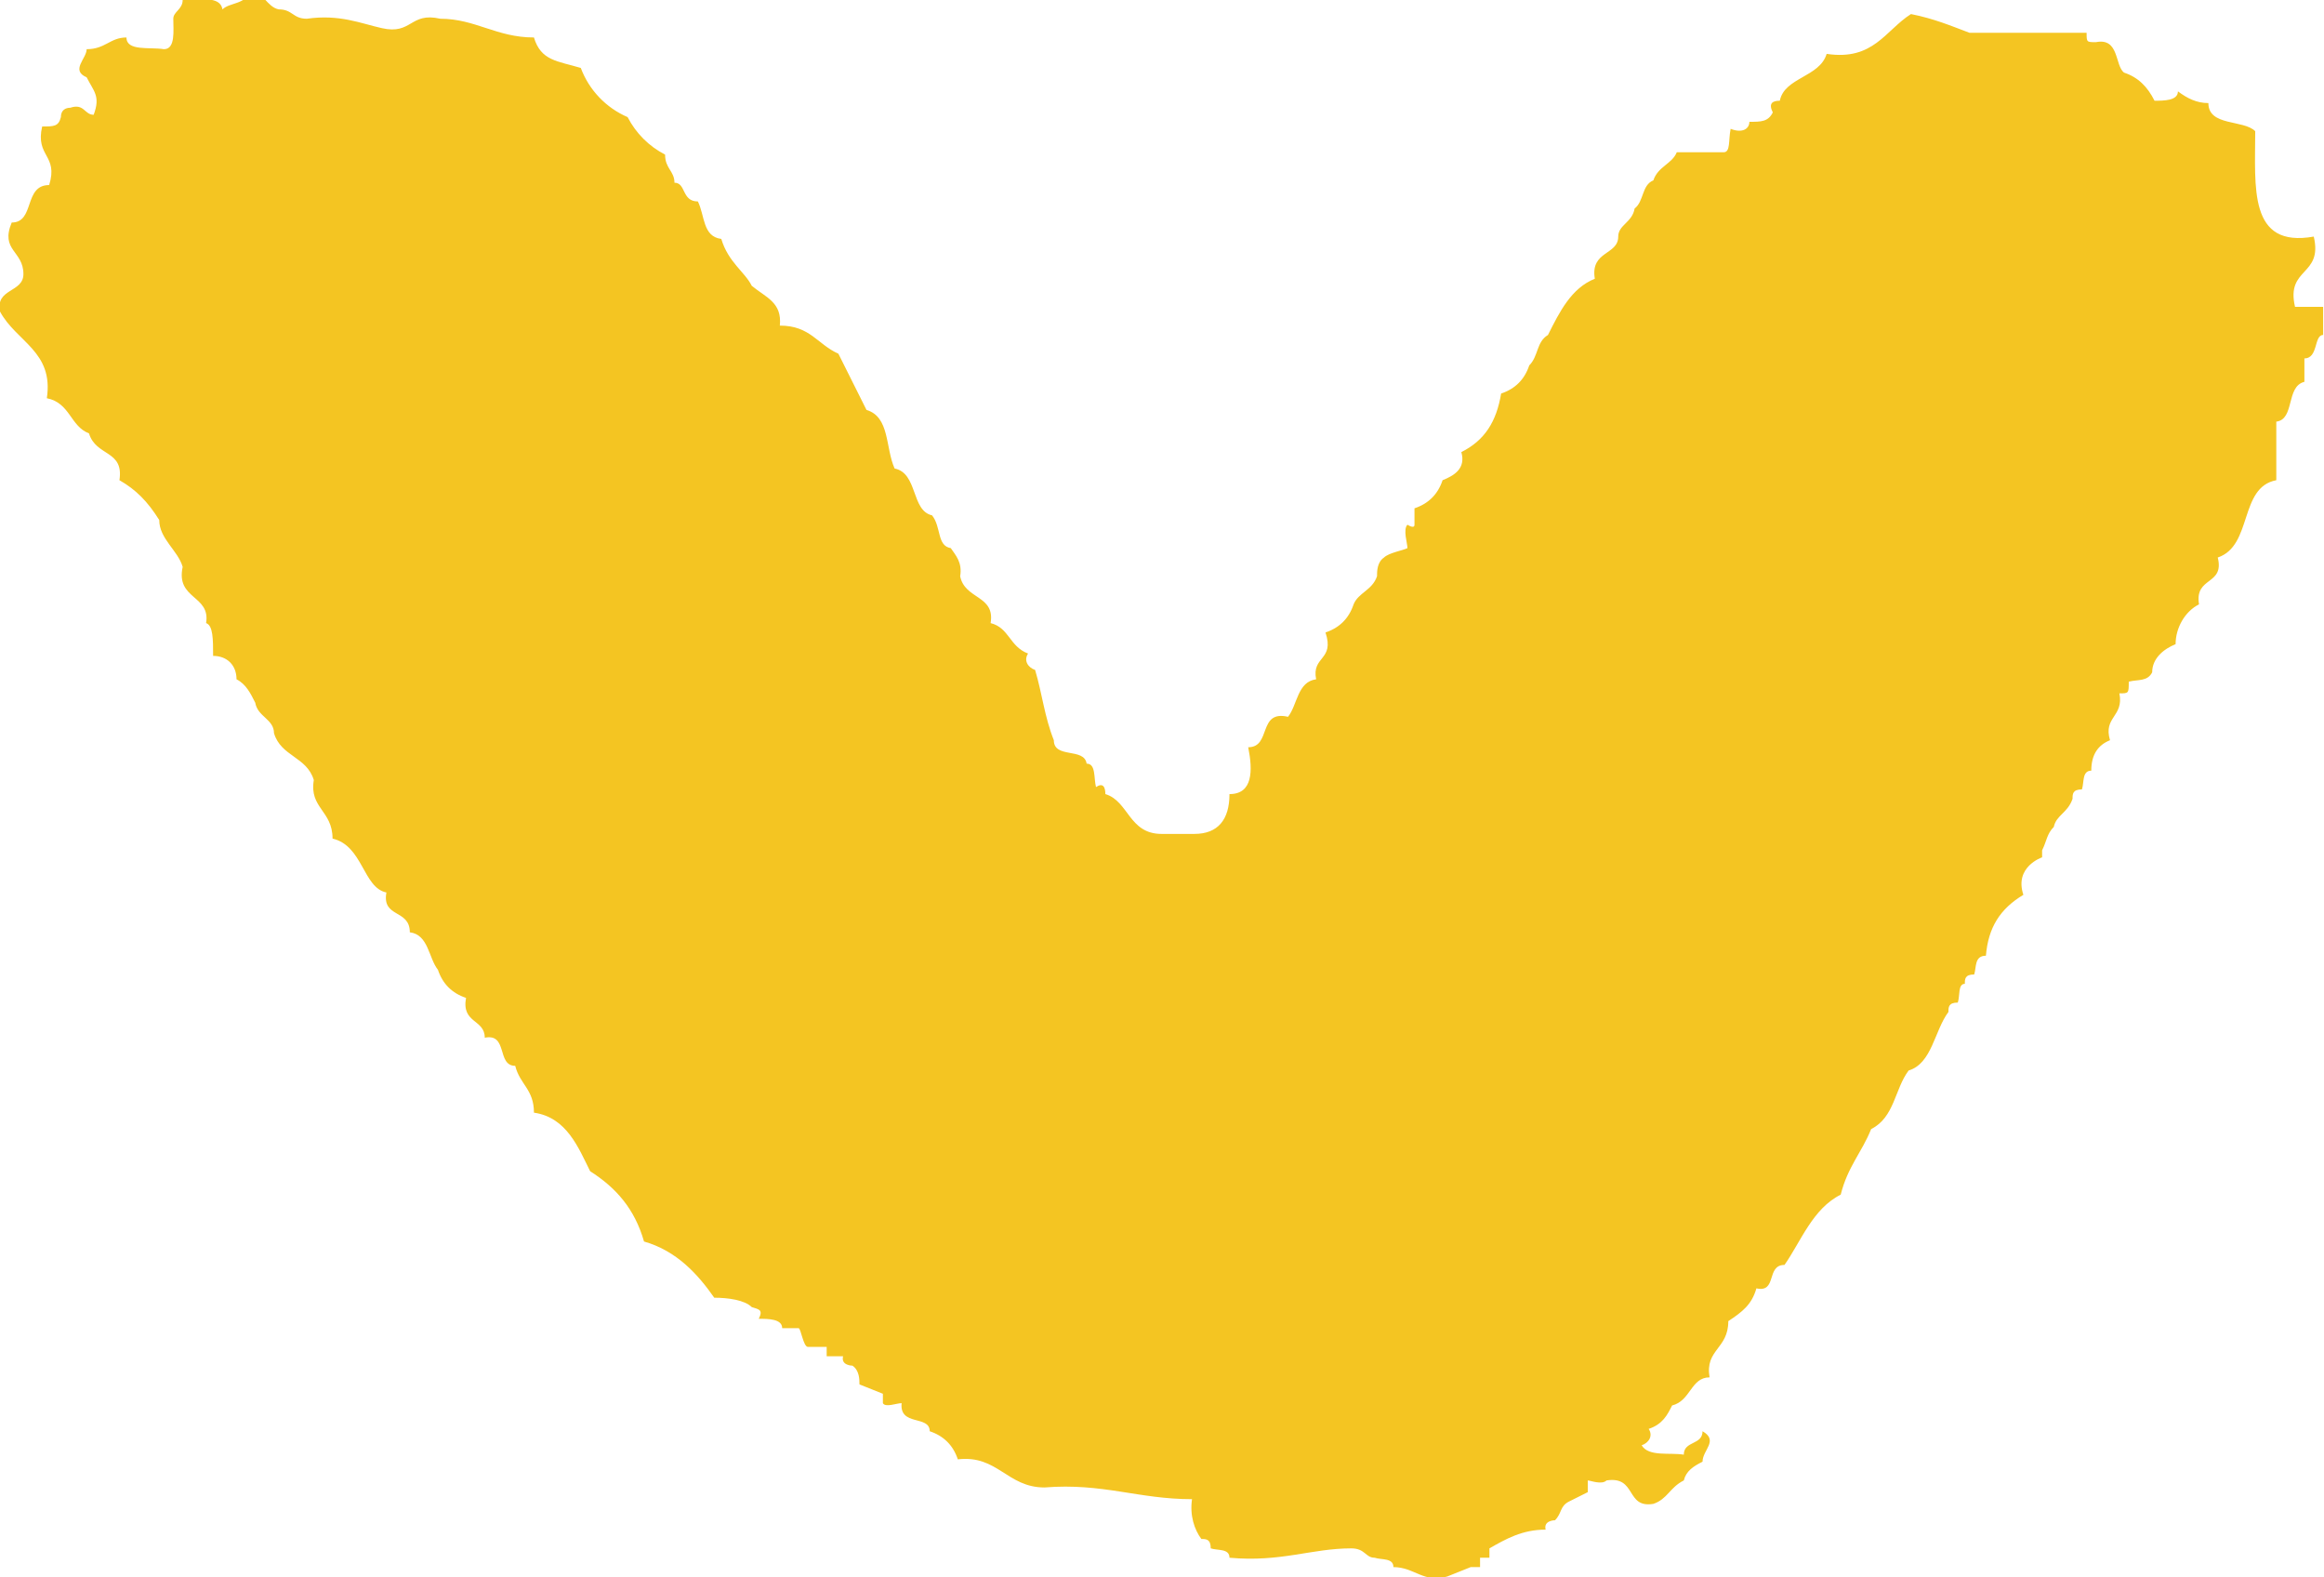
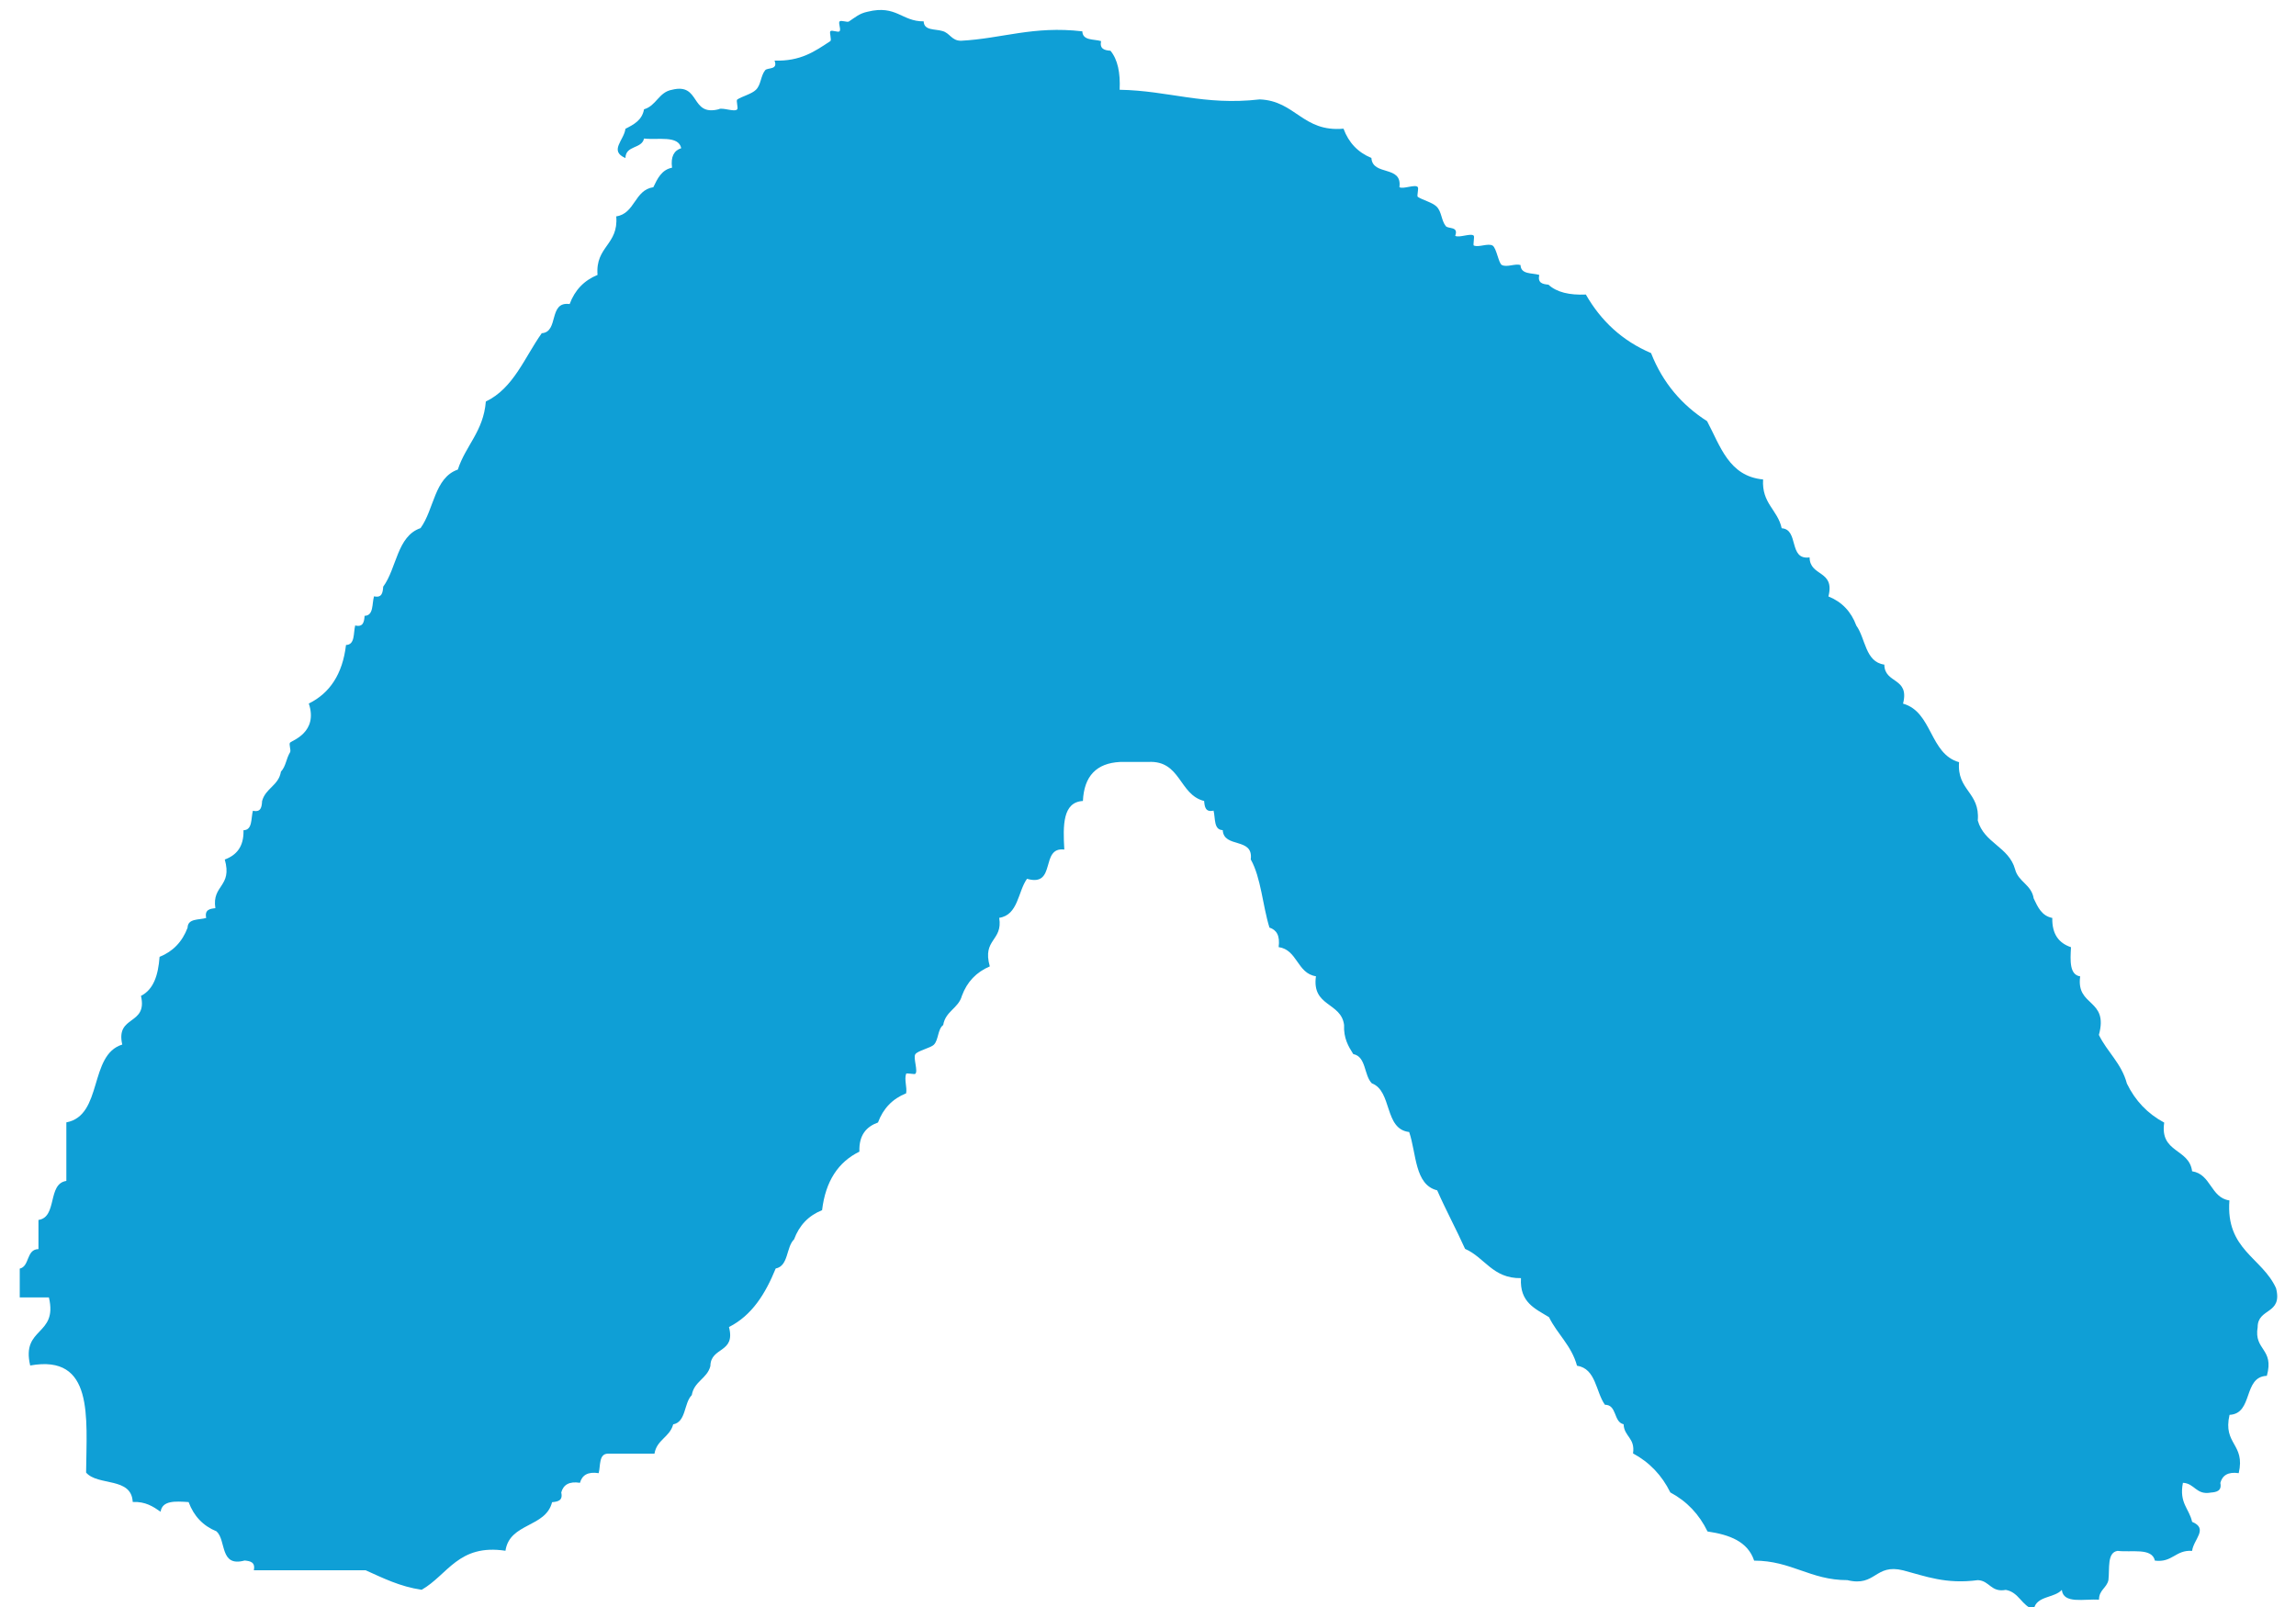
- <svg xmlns="http://www.w3.org/2000/svg" viewBox="0 0 99.237 67.29">
-   <path d="M99.2 13v1.3c-.4 0-.2 1-.8 1v1c-.8.2-.4 1.6-1.2 1.7v2.5c-1.6.3-1 2.8-2.5 3.3.3 1.2-1 .8-.8 2-.6.3-1 1-1 1.7-.5.2-1 .6-1 1.2-.2.4-.6.3-1 .4 0 .5 0 .5-.4.5.2 1-.7 1-.4 2-.5.2-.8.6-.8 1.3-.4 0-.3.5-.4.8-.4 0-.4.2-.4.4-.2.6-.7.7-.8 1.2-.3.3-.3.6-.5 1v.3s-1.2.4-.8 1.6c-1 .6-1.5 1.4-1.6 2.6-.5 0-.4.5-.5.8-.4 0-.4.2-.4.4-.3 0-.2.5-.3.8-.4 0-.4.2-.4.4-.6.8-.7 2.2-1.7 2.5-.6.8-.6 2-1.6 2.5-.4 1-1 1.6-1.3 2.8-1.2.6-1.7 2-2.4 3-.8 0-.3 1.2-1.2 1-.2.7-.6 1-1.2 1.4 0 1.2-1 1.2-.8 2.4-.8 0-.8 1-1.6 1.2-.2.4-.4.8-1 1 .2.3 0 .6-.3.7.3.5 1.2.3 1.8.4 0-.6.8-.4.8-1 .7.4 0 .8 0 1.3-.4.2-.7.4-.8.8-.6.3-.7.8-1.3 1-1.2.2-.7-1.2-2-1-.2.2-.7 0-.8 0v.5l-.8.4c-.4.2-.3.5-.6.8 0 0-.5 0-.4.4-1 0-1.7.4-2.4.8v.4h-.4v.4h-.4l-1 .4c-1 .3-1.4-.4-2.3-.4 0-.4-.5-.3-.8-.4-.4 0-.4-.4-1-.4-1.7 0-3 .6-5.2.4 0-.4-.5-.3-.8-.4 0-.4-.2-.4-.4-.4-.3-.4-.5-1-.4-1.7-2.3 0-3.8-.7-6.3-.5-1.6 0-2-1.4-3.7-1.2-.2-.6-.6-1-1.2-1.2 0-.7-1.3-.2-1.2-1.2-.2 0-.7.2-.8 0v-.4l-1-.4c0-.2 0-.6-.3-.8 0 0-.5 0-.4-.4h-.7v-.4h-.8c-.2 0-.3-.8-.4-.8h-.7c0-.4-.6-.4-1-.4.2-.4 0-.4-.3-.5-.3-.3-1-.4-1.6-.4-.7-1-1.6-2-3-2.4-.4-1.4-1.2-2.3-2.3-3-.5-1-1-2.3-2.4-2.5 0-1-.6-1.2-.8-2-.8 0-.3-1.4-1.3-1.2 0-.8-1-.6-.8-1.7-.6-.2-1-.6-1.2-1.2-.4-.5-.4-1.5-1.2-1.6 0-1-1.2-.6-1-1.7-1-.2-1-2-2.3-2.3 0-1.2-1-1.3-.8-2.5-.3-1-1.4-1-1.7-2 0-.6-.7-.7-.8-1.3-.2-.4-.4-.8-.8-1 0-.6-.4-1-1-1 0-.7 0-1.3-.3-1.4.2-1.2-1.3-1-1-2.4-.2-.7-1-1.2-1-2-.5-.8-1-1.3-1.7-1.7.2-1.3-1-1-1.3-2C3 18.2 3 17.2 2 17c.3-2-1.3-2.4-2-3.7-.2-1 1-.8 1-1.6 0-1-1-1-.5-2.2 1 0 .5-1.6 1.6-1.6.4-1.3-.6-1.2-.3-2.5.5 0 .7 0 .8-.4 0-.3.2-.4.4-.4.6-.2.6.3 1 .3.3-.8 0-1-.3-1.6-.7-.3 0-.8 0-1.2.8 0 1-.5 1.7-.5 0 .6 1 .4 1.6.5.5 0 .4-.8.4-1.3 0-.3.4-.4.4-.8.7 0 1.6-.2 1.7.4.3-.3 1-.2 1.2-.8.5 0 .7.7 1.2.8.6 0 .6.4 1.2.4 1.4-.2 2.3.2 3.2.4 1.3.3 1.2-.7 2.5-.4 1.5 0 2.4.8 4 .8.3 1 1 1 2 1.3A3.7 3.7 0 0 0 26.8 5a3.7 3.7 0 0 0 1.6 1.6c0 .6.4.7.4 1.2.5 0 .3.8 1 .8.3.6.2 1.5 1 1.6.3 1 1 1.4 1.3 2 .6.5 1.3.7 1.2 1.7 1.3 0 1.6.8 2.5 1.2l1.2 2.4c1 .3.8 1.6 1.2 2.5 1 .2.7 1.8 1.6 2 .4.5.2 1.3.8 1.4.2.3.5.6.4 1.2.2 1 1.5.8 1.3 2 .8.2.8 1 1.6 1.3-.2.3 0 .6.3.7.3 1 .4 2 .8 3 0 .8 1.3.3 1.4 1 .4 0 .3.6.4 1 .3-.2.4 0 .4.3 1 .3 1 1.7 2.4 1.7H51c1 0 1.5-.6 1.5-1.7 1 0 1-1 .8-2 1 0 .4-1.6 1.7-1.3.4-.5.4-1.5 1.2-1.6-.2-1 .8-.8.4-2 .6-.2 1-.6 1.2-1.2.2-.5.8-.6 1-1.2 0-.2 0-.6.3-.8.2-.2.8-.3 1-.4 0-.2-.2-.8 0-1 0 0 .3.2.3 0v-.7c.6-.2 1-.6 1.2-1.2.5-.2 1-.5.8-1.2 1-.5 1.5-1.3 1.7-2.5.6-.2 1-.6 1.2-1.2.4-.4.3-1 .8-1.3.5-1 1-2 2-2.4-.2-1.2 1-1 1-1.8 0-.5.6-.6.7-1.2.4-.3.3-1 .8-1.2.2-.6.8-.7 1-1.2h2c.3 0 .2-.5.3-1 .5.2.8 0 .8-.3.5 0 .8 0 1-.4-.2-.4 0-.5.3-.5.2-1 1.7-1 2-2 2 .3 2.5-1 3.6-1.7 1 .2 1.7.5 2.5.8h5c0 .4 0 .4.4.4 1-.2.8 1 1.2 1.3.6.2 1 .6 1.3 1.2.4 0 1 0 1-.4.4.3.8.5 1.3.5 0 1 1.5.7 2 1.2 0 2.4-.3 5 2.5 4.5.4 1.7-1.2 1.3-.8 3h1.2z" class="caret" fill="#f4c522" fill-rule="evenodd" />
+ <svg xmlns="http://www.w3.org/2000/svg" viewBox="0 0 20 14">
+   <path fill="#0F9FD6" fill-rule="evenodd" d="M.172 11.052c.088-.02.055-.168.163-.17v-.254c.167-.024.076-.316.243-.34v-.51c.32-.06.194-.588.487-.678-.06-.26.223-.163.163-.424.11-.056.15-.18.162-.34.117-.047.198-.132.244-.254.002-.083.1-.066.162-.085-.015-.072.032-.08.08-.085-.032-.204.15-.184.082-.424.1-.037.167-.11.163-.255.08-.002.064-.103.082-.17.07.016.077-.032.08-.084.03-.113.144-.135.164-.256.045-.05.044-.11.08-.17.01-.017-.013-.07 0-.084.018-.018.246-.09.163-.34.183-.09.294-.257.324-.51.08-.002.063-.103.08-.17.07.017.078-.032.082-.084.08-.002.063-.104.082-.17.07.016.076-.033.08-.084.118-.16.12-.44.325-.51.118-.16.12-.44.325-.51.068-.21.223-.332.244-.593.242-.116.337-.384.487-.595.152-.01.055-.28.243-.254.045-.122.126-.206.243-.254-.02-.25.184-.26.163-.51.164-.024.158-.23.323-.254.036-.075.072-.152.163-.17-.013-.098.018-.15.08-.17-.024-.114-.202-.07-.324-.084-.02.092-.16.057-.162.17-.145-.063-.012-.155 0-.255.072-.037.145-.074.162-.17.107-.03.128-.15.244-.17.25-.063.156.233.406.17.03-.02.14.028.162 0 .01-.012-.012-.076 0-.085.04-.027.126-.048.163-.085.045-.044.04-.12.08-.17.022-.026.114 0 .082-.084.227.007.35-.08.486-.17.013-.01-.01-.074 0-.086.014-.014.068.014.08 0 .015-.014-.012-.07 0-.085.014-.014.066.01.082 0 .055-.036.09-.07.163-.085.25-.062.297.086.488.084.002.082.1.065.162.084.066.016.08.085.163.085C8.73.336 9 .223 9.428.273c.003.083.1.066.163.085-.014.07.032.08.082.084.063.076.087.192.08.34.427.007.732.14 1.22.084.312.012.374.287.73.255.045.122.126.207.243.255.01.16.27.06.244.254.028.022.14-.028.16 0 .01.012-.01.077 0 .085.042.028.127.048.164.085.045.044.04.12.08.17.022.026.114 0 .082.084.03.022.14-.027.162 0 .007.01-.008.083 0 .085.045.018.122-.022.163 0 .035.02.053.158.082.17.045.022.115-.015.162 0 .003.084.1.067.163.086-.015.072.03.08.08.085.073.067.184.092.326.086.132.23.317.403.568.51.102.26.27.454.488.593.116.218.19.48.488.508-.013.21.127.263.162.425.153.01.056.28.243.254.002.17.223.108.164.34.117.047.198.132.243.254.082.114.077.317.244.34.002.17.222.108.163.34.257.072.23.438.488.51-.02.248.184.26.163.508.055.198.27.228.325.425.028.11.143.133.162.254.036.076.07.152.162.17-.003.145.06.22.163.255-.007.12-.013.24.08.254-.038.268.25.192.163.51.073.15.197.247.244.424.073.15.18.262.325.34-.04.266.218.223.243.424.166.025.16.23.325.254-.033.43.284.496.406.764.06.232-.16.17-.16.34-.035.204.147.184.08.424-.21.008-.116.33-.325.34-.06.26.14.25.08.508-.093-.014-.143.02-.16.085.014.07-.033.08-.082.084-.13.024-.14-.08-.244-.085-.035.177.055.224.08.34.145.06.012.153 0 .253-.145-.01-.17.104-.324.085-.026-.115-.204-.07-.325-.085-.094.014-.068.155-.08.255-.016.07-.082.085-.082.17-.128-.008-.31.04-.324-.085-.066.073-.223.05-.244.17-.106-.03-.128-.15-.244-.17-.13.024-.14-.08-.243-.085-.28.037-.455-.034-.65-.085-.248-.062-.238.146-.487.085-.324 0-.487-.17-.812-.17-.056-.168-.216-.226-.406-.254-.073-.15-.18-.263-.324-.34-.074-.15-.182-.263-.325-.34.02-.136-.078-.146-.082-.254-.09-.02-.056-.17-.163-.17-.08-.112-.077-.315-.243-.34-.048-.176-.17-.273-.244-.423-.12-.074-.257-.128-.244-.34-.247.004-.315-.18-.487-.255-.078-.173-.166-.335-.243-.51-.197-.048-.18-.32-.244-.508-.22-.025-.146-.357-.325-.424-.07-.07-.048-.233-.162-.255-.043-.068-.085-.138-.08-.254-.026-.2-.283-.157-.245-.424-.165-.025-.16-.23-.325-.254.013-.1-.018-.15-.08-.17-.06-.193-.073-.434-.163-.594.025-.196-.235-.094-.244-.255-.08-.002-.063-.103-.08-.17-.07.016-.078-.032-.082-.084-.22-.054-.202-.356-.487-.34h-.244c-.207.01-.315.123-.325.34-.177.01-.174.213-.162.423-.214-.025-.064.33-.325.255-.08.112-.076.315-.242.34.033.204-.15.183-.082.423-.117.05-.198.134-.243.256-.03.11-.143.133-.163.255-.048.035-.04.128-.08.17-.028.03-.145.054-.163.085-.02.03.026.148 0 .17-.008.007-.08-.01-.08 0-.018.05.01.118 0 .17-.118.047-.2.132-.245.254-.1.036-.167.108-.162.254-.184.09-.295.257-.325.51-.117.047-.198.13-.244.254-.07.068-.047.232-.16.254-.09.22-.206.408-.407.51.06.23-.16.17-.162.34-.028.11-.142.132-.162.253-.07.07-.048.233-.162.255-.03.112-.143.133-.163.255h-.406c-.08.002-.063.104-.08.17-.095-.015-.145.018-.163.084-.095-.015-.145.018-.163.084.016.072-.03.08-.08.085-.056.223-.37.178-.406.423-.41-.062-.502.21-.73.34-.19-.028-.336-.102-.488-.17h-.974c.015-.072-.032-.08-.08-.085-.22.06-.158-.175-.245-.254-.117-.048-.198-.133-.243-.255-.116-.008-.23-.015-.244.084-.065-.045-.132-.09-.243-.085-.01-.22-.303-.137-.406-.256.004-.484.07-1.033-.487-.933-.08-.338.243-.255.163-.593H.172v-.255z" />
</svg>
